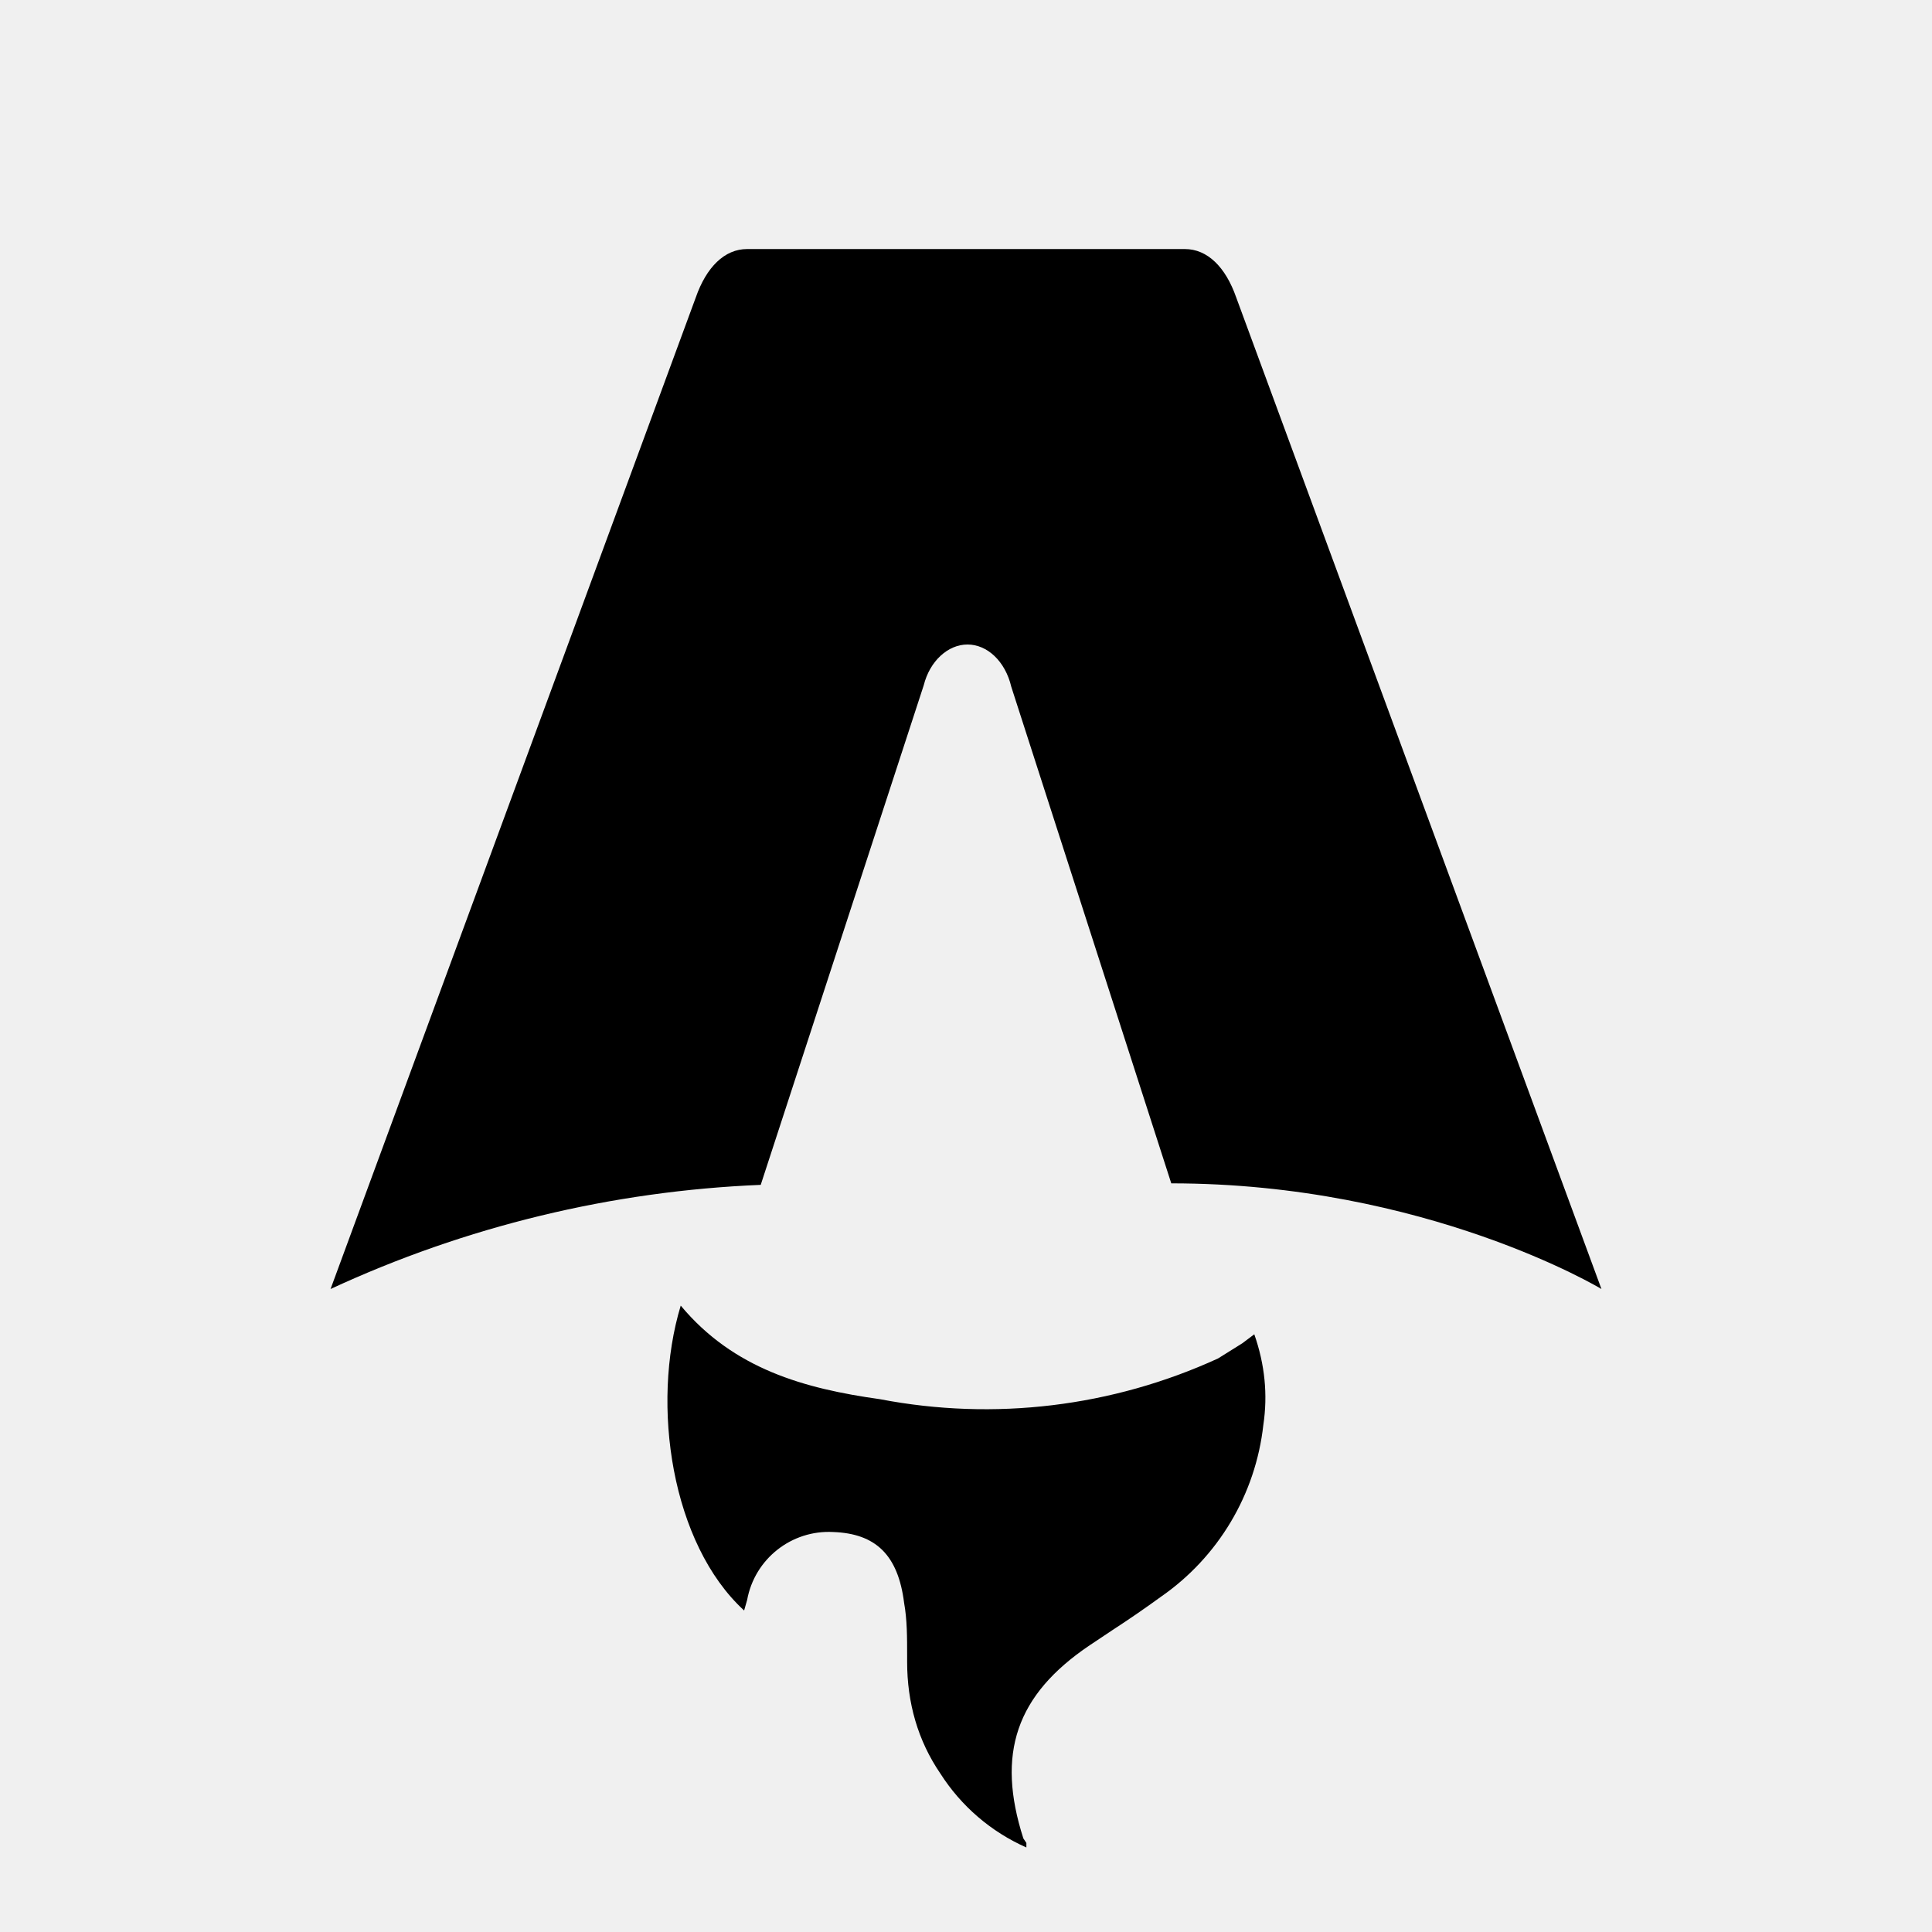
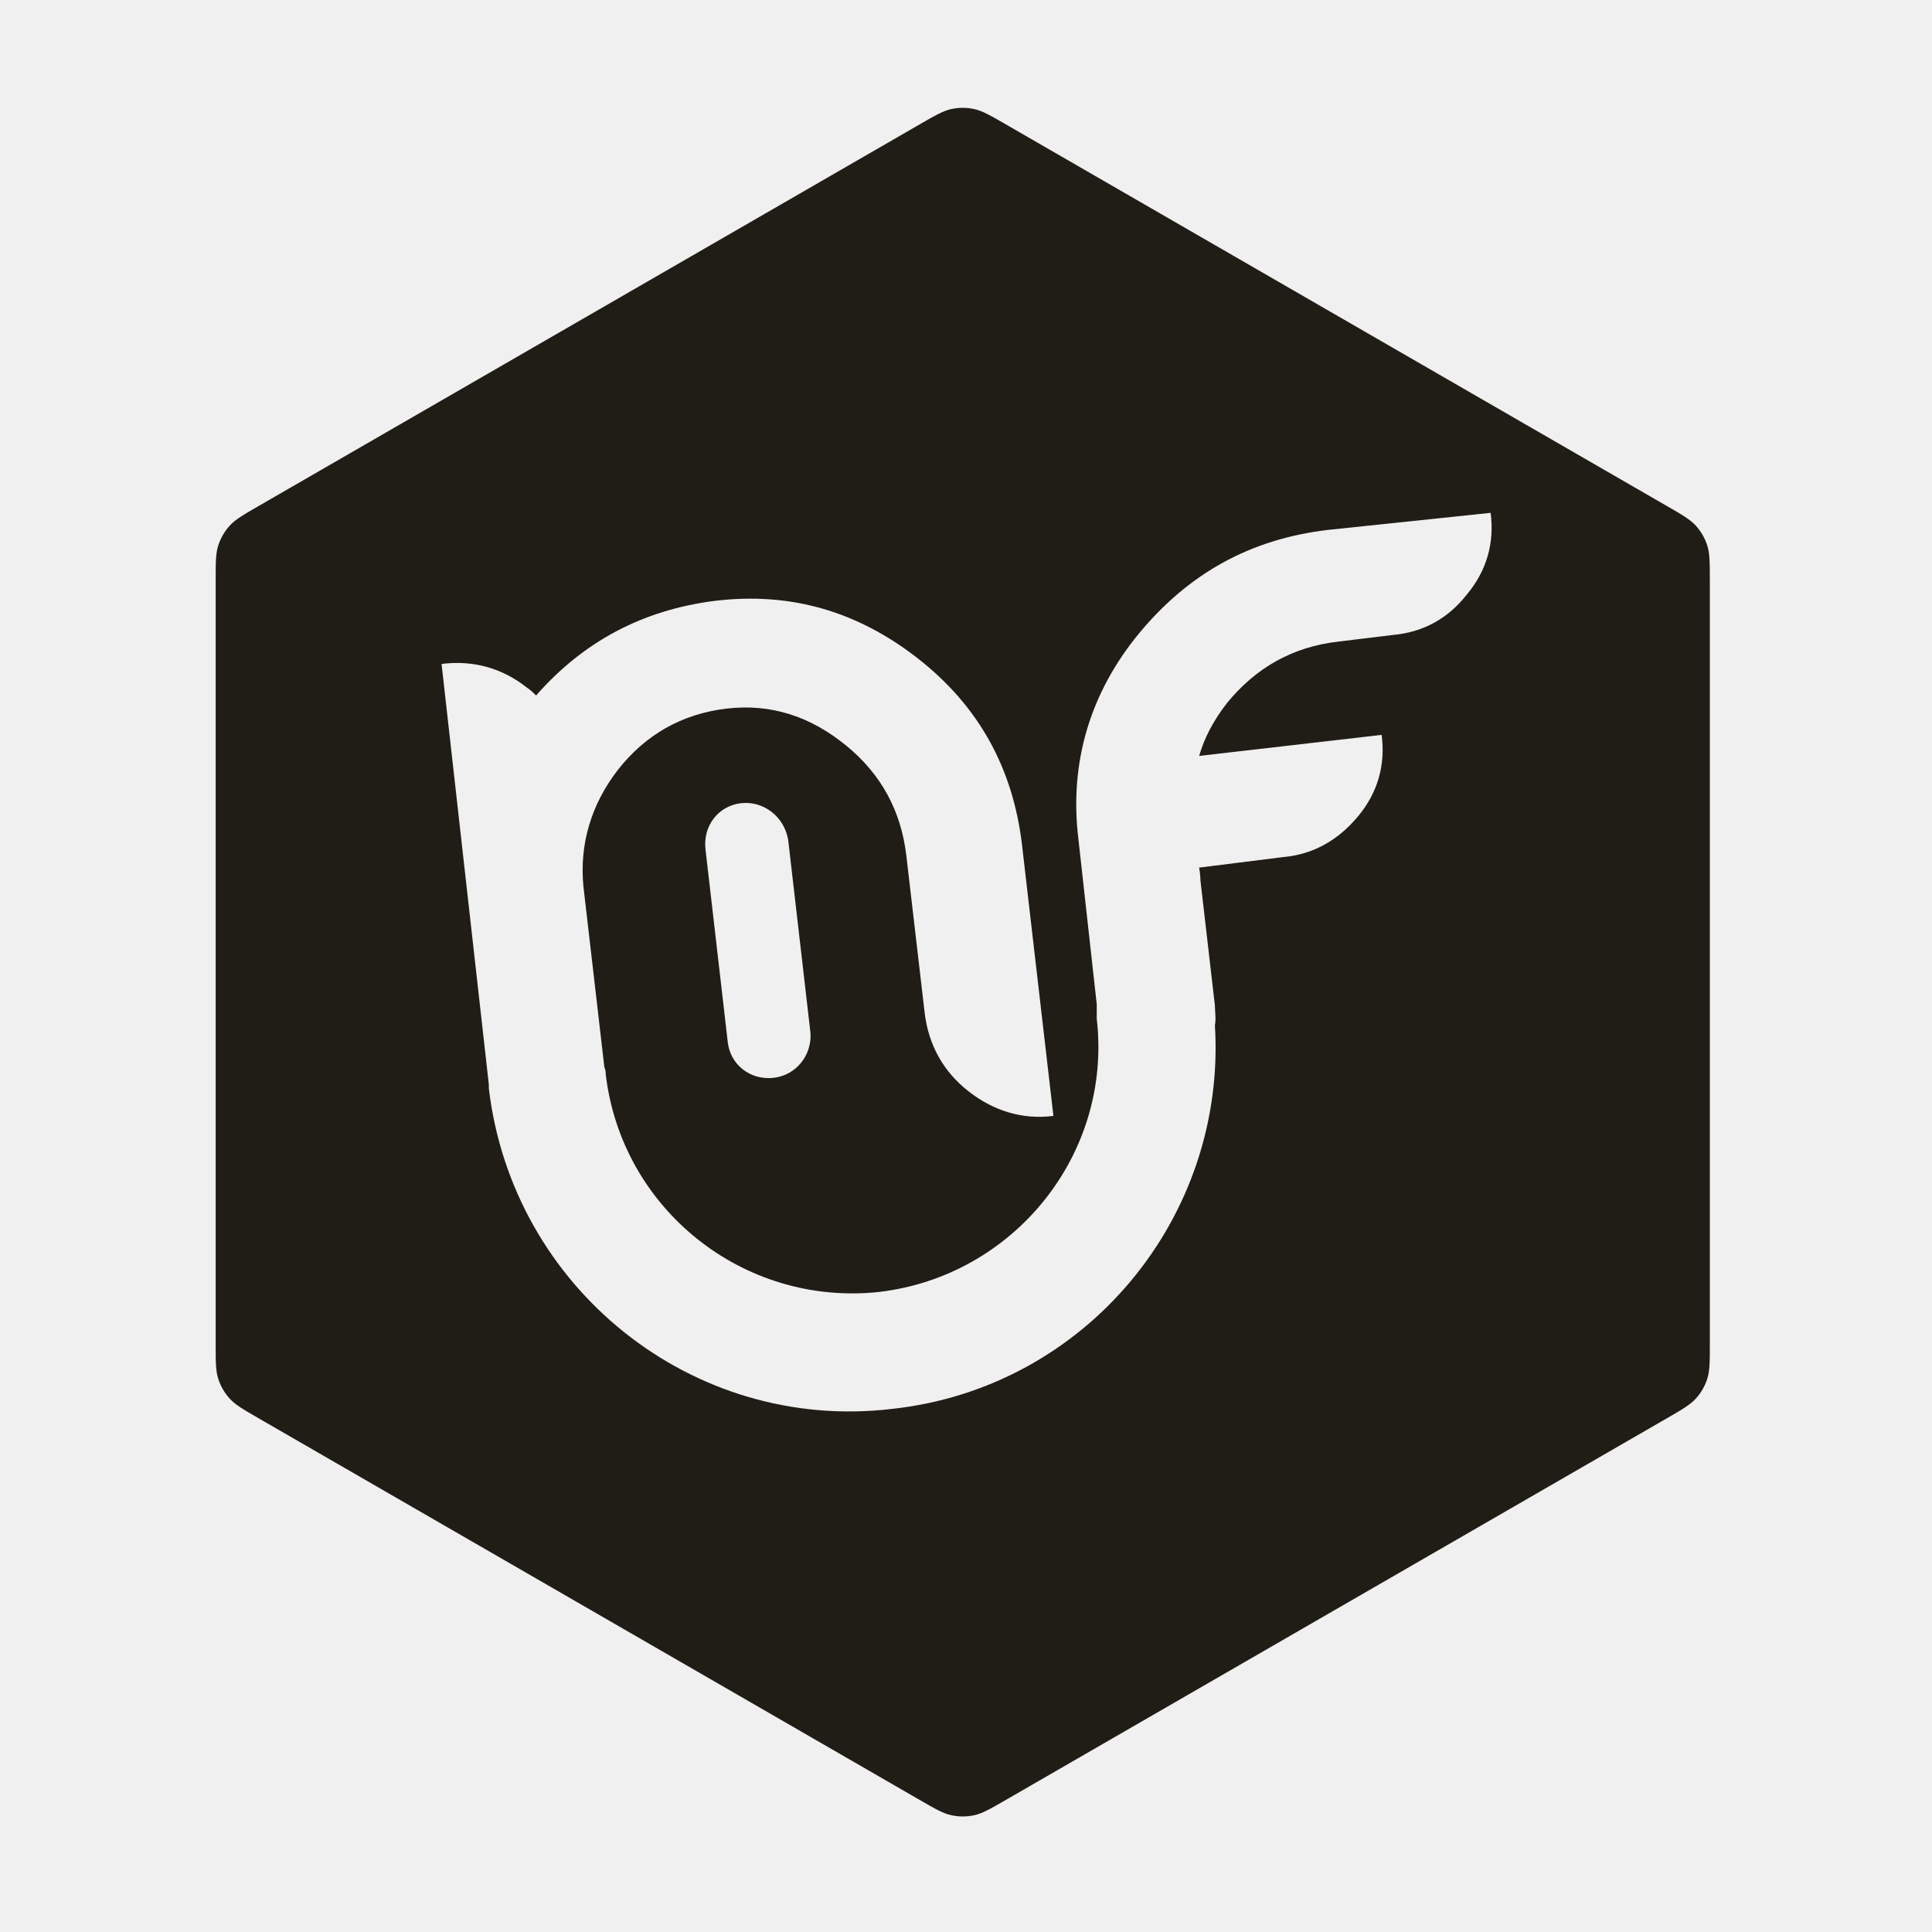
- <svg xmlns="http://www.w3.org/2000/svg" fill="none" viewBox="0 0 128 128">
-   <path d="M50.4 78.5a75.1 75.1 0 0 0-28.5 6.9l24.2-65.7c.7-2 1.9-3.2 3.4-3.2h29c1.5 0 2.7 1.2 3.4 3.2l24.2 65.7s-11.6-7-28.5-7L67 45.5c-.4-1.7-1.6-2.8-2.9-2.8-1.3 0-2.5 1.1-2.9 2.7L50.4 78.5Zm-1.1 28.2Zm-4.2-20.2c-2 6.6-.6 15.8 4.2 20.2a17.5 17.5 0 0 1 .2-.7 5.5 5.5 0 0 1 5.7-4.5c2.8.1 4.3 1.5 4.7 4.7.2 1.1.2 2.3.2 3.5v.4c0 2.7.7 5.2 2.2 7.4a13 13 0 0 0 5.7 4.9v-.3l-.2-.3c-1.8-5.6-.5-9.5 4.4-12.8l1.5-1a73 73 0 0 0 3.2-2.2 16 16 0 0 0 6.8-11.4c.3-2 .1-4-.6-6l-.8.6-1.6 1a37 37 0 0 1-22.4 2.7c-5-.7-9.7-2-13.2-6.2Z" />
+ <svg xmlns="http://www.w3.org/2000/svg" viewBox="0 0 215 215" fill="none">
+   <path transform="translate(24 12)" d="M81.892 0.131C82.714 -0.044 83.564 -0.044 84.386 0.131C85.315 0.328 86.19 0.833 87.939 1.843L161.478 44.3C163.226 45.309 164.1 45.814 164.736 46.52C165.299 47.145 165.724 47.882 165.983 48.682C166.277 49.585 166.277 50.595 166.277 52.614V137.528C166.277 139.547 166.277 140.557 165.983 141.461C165.724 142.261 165.299 142.997 164.736 143.622C164.1 144.328 163.226 144.833 161.478 145.843L87.939 188.3C86.19 189.309 85.315 189.814 84.386 190.012C83.564 190.186 82.714 190.186 81.892 190.012C80.962 189.814 80.088 189.309 78.339 188.3L4.8 145.843C3.051 144.833 2.177 144.328 1.541 143.622C0.978 142.997 0.554 142.261 0.294 141.461C0 140.557 0 139.547 0 137.528V52.614C0 50.595 0 49.585 0.294 48.682C0.554 47.882 0.978 47.145 1.541 46.52C2.177 45.814 3.051 45.309 4.8 44.3L78.339 1.843C80.088 0.833 80.962 0.328 81.892 0.131ZM123.765 46.972C115.144 47.995 108.277 51.798 102.725 58.523C97.319 65.103 94.981 72.852 96.004 81.332L98.049 99.755V101.363C99.802 116.423 88.844 130.022 73.794 131.776C58.745 133.384 45.156 122.565 43.402 107.505C43.402 107.359 43.403 107.066 43.257 106.773L40.919 86.596C40.481 81.917 41.796 77.531 44.718 73.73C47.786 69.782 51.877 67.442 56.845 66.857C61.813 66.273 66.197 67.734 70.142 70.951C74.087 74.168 76.278 78.262 76.862 83.233L78.908 100.778C79.347 104.287 80.954 107.212 83.731 109.405C86.507 111.598 89.721 112.622 93.228 112.184L89.721 81.917C88.698 73.437 84.899 66.564 78.178 61.301C71.457 56.037 64.005 53.844 55.53 54.867C47.494 55.891 40.919 59.401 35.659 65.395C35.367 65.103 35.074 64.81 34.636 64.518C31.86 62.325 28.645 61.447 25.139 61.886L30.398 108.675V109.113C33.029 131.338 53.047 147.421 75.256 144.789C96.88 142.449 112.514 123.442 111.199 102.095C111.345 101.364 111.199 100.632 111.199 99.901L109.592 86.011C109.592 85.993 109.59 85.412 109.446 84.549L118.797 83.379C122.157 83.087 124.934 81.478 127.126 78.847C129.318 76.215 130.194 73.144 129.756 69.781L109.446 72.121C110.031 70.074 111.054 68.173 112.515 66.272C115.729 62.325 119.82 59.985 124.934 59.4L130.925 58.669C134.431 58.377 137.207 56.768 139.253 54.137C141.445 51.505 142.321 48.434 141.883 45.071L123.765 46.972ZM63.713 81.478C63.275 78.847 60.936 77.092 58.452 77.385C55.968 77.677 54.216 79.87 54.508 82.502L56.991 103.995C57.283 106.481 59.475 108.236 62.105 107.943C64.589 107.651 66.342 105.457 66.196 102.972L63.713 81.478Z" />
  <style>
-         path { fill: #000; }
-         @media (prefers-color-scheme: dark) {
-             path { fill: #FFF; }
-         }
-     </style>
+     path { fill: #201d17; }
+     @media (prefers-color-scheme: dark) {
+       path { fill: #f6f1e9; }
+     }
+   </style>
</svg>
